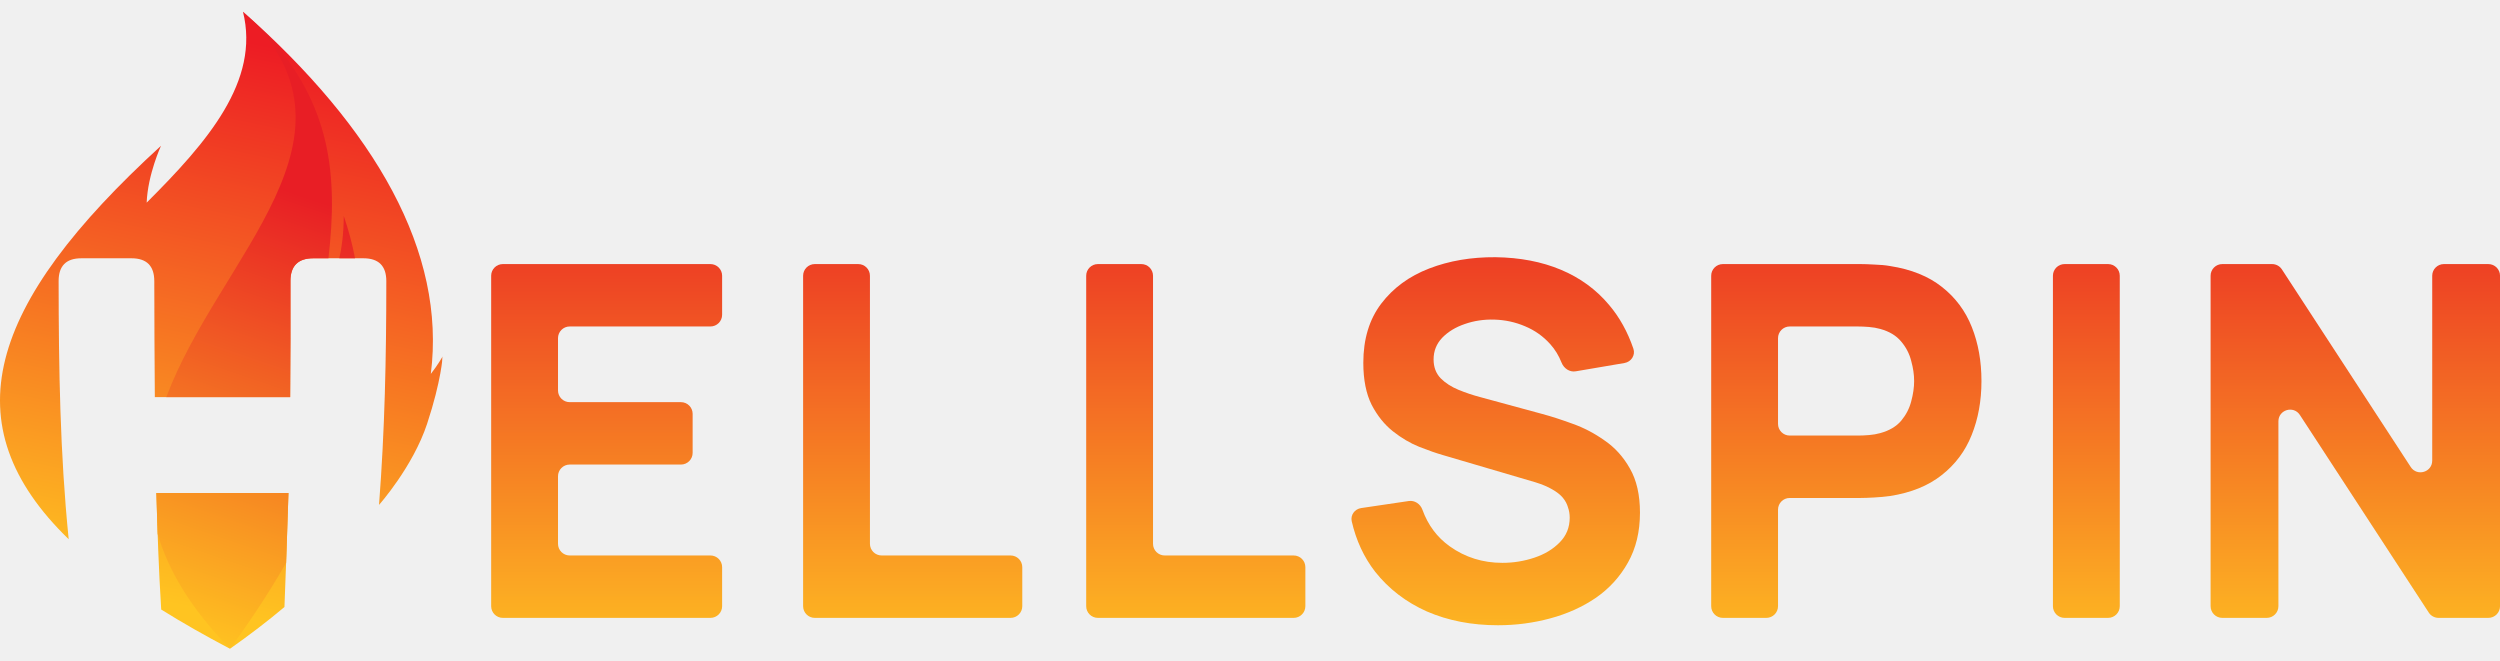
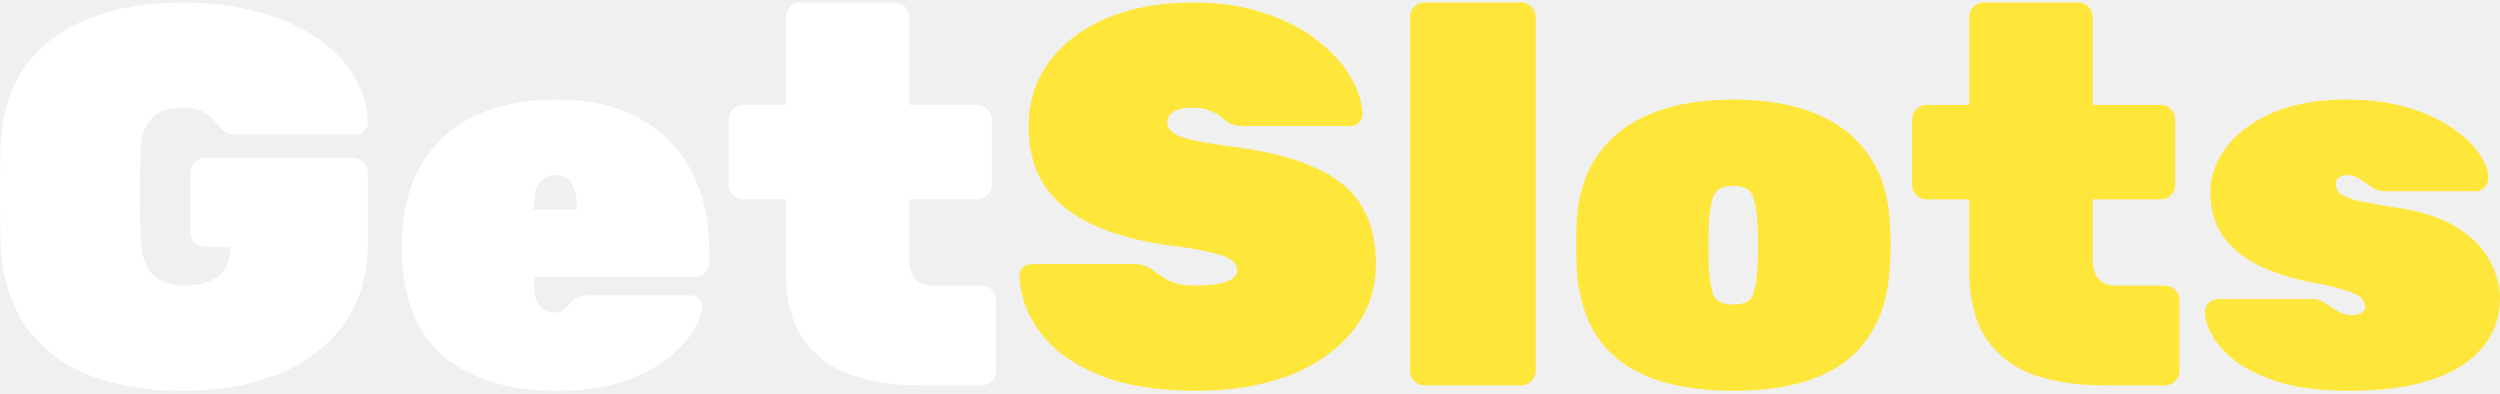
- <svg xmlns="http://www.w3.org/2000/svg" width="159" height="42" viewBox="0 0 159 42" fill="none">
-   <mask id="mask0_9191_100604" style="mask-type:luminance" maskUnits="userSpaceOnUse" x="0" y="0" width="29" height="42">
-     <path d="M28.152 0.739H0V41.261H28.152V0.739Z" fill="white" />
-   </mask>
-   <g mask="url(#mask0_9191_100604)">
-     <path fill-rule="evenodd" clip-rule="evenodd" d="M15.451 0.739C23.897 8.205 28.386 16.05 27.4 23.782C27.871 23.178 28.152 22.669 28.152 22.669C28.152 22.669 28.073 24.199 27.166 26.947C26.26 29.693 24.108 32.109 24.106 32.111C24.469 27.404 24.57 22.804 24.57 17.878C24.57 16.913 24.082 16.427 23.114 16.427H19.923C18.955 16.427 18.471 16.913 18.472 17.878C18.474 20.338 18.477 22.798 18.455 25.258H9.847C9.828 22.798 9.815 20.338 9.813 17.878C9.812 16.913 9.33 16.427 8.364 16.427H5.171C4.205 16.427 3.727 16.913 3.728 17.878C3.735 23.43 3.815 28.834 4.369 34.295C-3.133 27.017 -0.844 19.398 10.24 9.272C10.24 9.272 9.4 11.089 9.328 12.888C13.191 9.033 16.554 5.151 15.451 0.739ZM18.091 38.605C18.184 36.188 18.275 33.773 18.345 31.355H9.945C10.012 33.815 10.098 36.279 10.251 38.736L10.253 38.767C11.58 39.596 13.035 40.426 14.627 41.261C15.878 40.383 17.032 39.497 18.092 38.605H18.091Z" fill="url(#paint0_linear_9191_100604)" />
-     <path fill-rule="evenodd" clip-rule="evenodd" d="M15.452 0.739C16.011 1.253 16.55 1.765 17.072 2.276C20.991 6.689 21.517 11.01 20.889 16.427H19.923C18.955 16.427 18.471 16.914 18.472 17.878C18.474 20.338 18.478 22.798 18.455 25.259H10.576C13.967 16.229 23.966 8.661 15.452 0.739ZM21.578 16.427H22.581C22.409 15.533 22.173 14.635 21.864 13.739C21.854 14.873 21.741 15.746 21.578 16.427ZM18.198 35.8C16.959 37.96 15.678 39.818 14.627 41.261C12.133 38.705 10.705 36.279 10.026 33.958C9.995 33.09 9.969 32.222 9.945 31.355H18.347C18.303 32.838 18.252 34.319 18.198 35.8Z" fill="url(#paint1_linear_9191_100604)" />
-   </g>
-   <path d="M31.982 39.297C31.571 39.297 31.238 38.964 31.238 38.553V17.539C31.238 17.128 31.571 16.795 31.982 16.795H45.183C45.594 16.795 45.927 17.128 45.927 17.539V20.02C45.927 20.431 45.594 20.764 45.183 20.764H36.232C35.822 20.764 35.489 21.097 35.489 21.508V24.833C35.489 25.244 35.822 25.577 36.232 25.577H43.308C43.719 25.577 44.052 25.91 44.052 26.321V28.802C44.052 29.213 43.719 29.546 43.308 29.546H36.232C35.822 29.546 35.489 29.879 35.489 30.29V34.584C35.489 34.995 35.822 35.328 36.232 35.328H45.183C45.594 35.328 45.927 35.661 45.927 36.072V38.553C45.927 38.964 45.594 39.297 45.183 39.297H31.982Z" fill="url(#paint2_linear_9191_100604)" />
-   <path d="M51.822 39.297C51.411 39.297 51.078 38.964 51.078 38.553V17.539C51.078 17.128 51.411 16.795 51.822 16.795H54.585C54.995 16.795 55.328 17.128 55.328 17.539V34.584C55.328 34.995 55.661 35.328 56.072 35.328H64.273C64.684 35.328 65.017 35.661 65.017 36.072V38.553C65.017 38.964 64.684 39.297 64.273 39.297H51.822Z" fill="url(#paint3_linear_9191_100604)" />
-   <path d="M69.826 39.297C69.415 39.297 69.082 38.964 69.082 38.553V17.539C69.082 17.128 69.415 16.795 69.826 16.795H72.589C72.999 16.795 73.332 17.128 73.332 17.539V34.584C73.332 34.995 73.665 35.328 74.076 35.328H82.277C82.688 35.328 83.021 35.661 83.021 36.072V38.553C83.021 38.964 82.688 39.297 82.277 39.297H69.826Z" fill="url(#paint4_linear_9191_100604)" />
-   <path d="M95.27 39.766C93.604 39.766 92.098 39.474 90.754 38.891C89.42 38.297 88.322 37.453 87.457 36.36C86.743 35.437 86.248 34.368 85.97 33.154C85.879 32.753 86.163 32.373 86.57 32.313L89.598 31.865C89.978 31.808 90.334 32.054 90.465 32.416C90.819 33.396 91.4 34.174 92.208 34.75C93.187 35.448 94.302 35.797 95.552 35.797C96.25 35.797 96.927 35.688 97.583 35.469C98.239 35.25 98.775 34.927 99.192 34.5C99.619 34.073 99.833 33.547 99.833 32.922C99.833 32.693 99.796 32.474 99.723 32.265C99.661 32.047 99.552 31.843 99.396 31.656C99.24 31.468 99.015 31.291 98.723 31.125C98.442 30.958 98.083 30.807 97.646 30.672L91.801 28.953C91.364 28.828 90.853 28.651 90.27 28.421C89.697 28.192 89.139 27.864 88.597 27.437C88.056 27.01 87.603 26.447 87.238 25.749C86.884 25.041 86.707 24.15 86.707 23.077C86.707 21.567 87.087 20.311 87.847 19.311C88.608 18.311 89.624 17.566 90.895 17.077C92.166 16.587 93.572 16.347 95.114 16.358C96.666 16.379 98.052 16.644 99.271 17.155C100.49 17.665 101.511 18.41 102.334 19.389C103.001 20.174 103.517 21.104 103.883 22.176C104.024 22.589 103.746 23.015 103.316 23.088L100.214 23.616C99.825 23.682 99.459 23.429 99.315 23.062C99.14 22.619 98.901 22.228 98.598 21.89C98.15 21.39 97.614 21.009 96.989 20.749C96.375 20.488 95.729 20.348 95.052 20.327C94.385 20.306 93.754 20.4 93.16 20.608C92.577 20.806 92.098 21.098 91.723 21.483C91.358 21.869 91.176 22.327 91.176 22.858C91.176 23.348 91.327 23.749 91.629 24.062C91.931 24.364 92.312 24.608 92.77 24.796C93.228 24.983 93.697 25.14 94.177 25.265L98.083 26.327C98.666 26.484 99.312 26.692 100.021 26.953C100.729 27.203 101.406 27.557 102.052 28.015C102.709 28.463 103.245 29.057 103.661 29.797C104.088 30.536 104.302 31.474 104.302 32.609C104.302 33.818 104.047 34.875 103.536 35.781C103.036 36.677 102.359 37.422 101.505 38.016C100.651 38.599 99.682 39.037 98.598 39.329C97.525 39.62 96.416 39.766 95.27 39.766Z" fill="url(#paint5_linear_9191_100604)" />
-   <path d="M109.576 39.297C109.165 39.297 108.832 38.964 108.832 38.553V17.539C108.832 17.128 109.165 16.795 109.576 16.795H118.333C118.552 16.795 118.843 16.805 119.208 16.826C119.583 16.837 119.916 16.868 120.208 16.92C121.552 17.128 122.651 17.571 123.505 18.248C124.369 18.925 125.005 19.78 125.411 20.811C125.817 21.832 126.021 22.973 126.021 24.233C126.021 25.494 125.813 26.64 125.396 27.671C124.99 28.692 124.354 29.541 123.49 30.218C122.635 30.895 121.542 31.338 120.208 31.546C119.916 31.588 119.583 31.619 119.208 31.64C118.833 31.661 118.541 31.671 118.333 31.671H113.826C113.415 31.671 113.082 32.004 113.082 32.415V38.553C113.082 38.964 112.749 39.297 112.339 39.297H109.576ZM113.082 26.958C113.082 27.369 113.415 27.702 113.826 27.702H118.145C118.364 27.702 118.604 27.692 118.864 27.671C119.125 27.65 119.364 27.608 119.583 27.546C120.156 27.39 120.598 27.129 120.911 26.765C121.223 26.39 121.437 25.978 121.552 25.53C121.677 25.072 121.739 24.639 121.739 24.233C121.739 23.827 121.677 23.4 121.552 22.952C121.437 22.493 121.223 22.082 120.911 21.717C120.598 21.342 120.156 21.077 119.583 20.92C119.364 20.858 119.125 20.816 118.864 20.795C118.604 20.774 118.364 20.764 118.145 20.764H113.826C113.415 20.764 113.082 21.097 113.082 21.508V26.958Z" fill="url(#paint6_linear_9191_100604)" />
-   <path d="M131.31 39.297C130.899 39.297 130.566 38.964 130.566 38.553V17.539C130.566 17.128 130.899 16.795 131.31 16.795H134.073C134.484 16.795 134.817 17.128 134.817 17.539V38.553C134.817 38.964 134.484 39.297 134.073 39.297H131.31Z" fill="url(#paint7_linear_9191_100604)" />
-   <path d="M141.337 39.297C140.927 39.297 140.594 38.964 140.594 38.553V17.539C140.594 17.128 140.927 16.795 141.337 16.795H144.504C144.755 16.795 144.989 16.922 145.127 17.132L153.322 29.7C153.726 30.32 154.689 30.034 154.689 29.294V17.539C154.689 17.128 155.022 16.795 155.433 16.795H158.258C158.669 16.795 159.002 17.128 159.002 17.539V38.553C159.002 38.964 158.669 39.297 158.258 39.297H155.092C154.84 39.297 154.606 39.17 154.469 38.959L146.273 26.392C145.869 25.772 144.907 26.058 144.907 26.798V38.553C144.907 38.964 144.574 39.297 144.163 39.297H141.337Z" fill="url(#paint8_linear_9191_100604)" />
-   <defs>
-     <linearGradient id="paint0_linear_9191_100604" x1="18.433" y1="3.206" x2="11.027" y2="38.43" gradientUnits="userSpaceOnUse">
-       <stop stop-color="#ED1C24" />
-       <stop offset="1" stop-color="#FFC421" />
-     </linearGradient>
-     <linearGradient id="paint1_linear_9191_100604" x1="18.869" y1="12.325" x2="9.442" y2="39.984" gradientUnits="userSpaceOnUse">
-       <stop stop-color="#E81E25" />
-       <stop offset="1" stop-color="#FFC421" />
-     </linearGradient>
-     <linearGradient id="paint2_linear_9191_100604" x1="98.187" y1="11.832" x2="98.187" y2="43.085" gradientUnits="userSpaceOnUse">
-       <stop stop-color="#EA2825" />
-       <stop offset="1" stop-color="#FFC422" />
-     </linearGradient>
-     <linearGradient id="paint3_linear_9191_100604" x1="98.186" y1="11.832" x2="98.186" y2="43.085" gradientUnits="userSpaceOnUse">
-       <stop stop-color="#EA2825" />
-       <stop offset="1" stop-color="#FFC422" />
-     </linearGradient>
-     <linearGradient id="paint4_linear_9191_100604" x1="98.188" y1="11.832" x2="98.188" y2="43.085" gradientUnits="userSpaceOnUse">
-       <stop stop-color="#EA2825" />
-       <stop offset="1" stop-color="#FFC422" />
-     </linearGradient>
-     <linearGradient id="paint5_linear_9191_100604" x1="98.185" y1="11.832" x2="98.185" y2="43.085" gradientUnits="userSpaceOnUse">
-       <stop stop-color="#EA2825" />
-       <stop offset="1" stop-color="#FFC422" />
-     </linearGradient>
-     <linearGradient id="paint6_linear_9191_100604" x1="98.186" y1="11.832" x2="98.186" y2="43.085" gradientUnits="userSpaceOnUse">
-       <stop stop-color="#EA2825" />
-       <stop offset="1" stop-color="#FFC422" />
-     </linearGradient>
-     <linearGradient id="paint7_linear_9191_100604" x1="98.188" y1="11.832" x2="98.188" y2="43.085" gradientUnits="userSpaceOnUse">
-       <stop stop-color="#EA2825" />
-       <stop offset="1" stop-color="#FFC422" />
-     </linearGradient>
-     <linearGradient id="paint8_linear_9191_100604" x1="98.186" y1="11.832" x2="98.186" y2="43.085" gradientUnits="userSpaceOnUse">
-       <stop stop-color="#EA2825" />
-       <stop offset="1" stop-color="#FFC422" />
-     </linearGradient>
-   </defs>
+ <svg xmlns="http://www.w3.org/2000/svg" width="178" height="28" viewBox="0 0 178 28" fill="none">
+   <path d="M12.979 27.824C10.393 27.824 8.153 27.44 6.259 26.672C4.365 25.904 2.88 24.739 1.805 23.178C0.73 21.616 0.141 19.645 0.038 17.264C0.013 16.215 0 15.076 0 13.847C0 12.618 0.013 11.453 0.038 10.352C0.141 8.074 0.73 6.193 1.805 4.708C2.906 3.197 4.416 2.071 6.336 1.329C8.256 0.561 10.47 0.177 12.979 0.177C15.001 0.177 16.819 0.407 18.431 0.868C20.044 1.303 21.427 1.918 22.579 2.711C23.731 3.505 24.614 4.426 25.228 5.476C25.843 6.5 26.163 7.588 26.188 8.74C26.188 8.97 26.099 9.175 25.919 9.354C25.766 9.508 25.574 9.585 25.343 9.585H16.857C16.576 9.585 16.345 9.546 16.166 9.469C16.012 9.393 15.872 9.29 15.744 9.162C15.641 9.034 15.488 8.855 15.283 8.625C15.104 8.369 14.835 8.151 14.476 7.972C14.118 7.767 13.619 7.665 12.979 7.665C12.032 7.665 11.315 7.908 10.829 8.394C10.342 8.855 10.073 9.572 10.022 10.544C9.945 12.669 9.945 14.845 10.022 17.072C10.073 18.224 10.368 19.056 10.905 19.568C11.443 20.08 12.185 20.336 13.133 20.336C13.772 20.336 14.336 20.247 14.822 20.067C15.308 19.888 15.692 19.594 15.974 19.184C16.256 18.775 16.396 18.25 16.396 17.61V17.572H14.592C14.31 17.572 14.067 17.469 13.862 17.264C13.657 17.059 13.555 16.816 13.555 16.535V12.272C13.555 11.991 13.657 11.748 13.862 11.543C14.067 11.338 14.31 11.236 14.592 11.236H25.151C25.433 11.236 25.676 11.338 25.881 11.543C26.086 11.748 26.188 11.991 26.188 12.272V17.264C26.188 19.568 25.625 21.501 24.499 23.063C23.372 24.624 21.811 25.814 19.814 26.634C17.843 27.427 15.564 27.824 12.979 27.824Z" fill="white" />
+   <path d="M39.587 27.824C36.233 27.824 33.558 27.005 31.561 25.366C29.59 23.703 28.605 21.079 28.605 17.495C28.605 17.444 28.605 17.392 28.605 17.341C28.605 17.29 28.605 17.252 28.605 17.226C28.656 15.024 29.129 13.168 30.025 11.658C30.947 10.148 32.214 9.009 33.827 8.241C35.465 7.473 37.372 7.089 39.548 7.089C42.057 7.089 44.118 7.575 45.73 8.548C47.343 9.495 48.534 10.762 49.302 12.349C50.095 13.911 50.492 15.639 50.492 17.533V18.685C50.492 18.967 50.39 19.21 50.185 19.415C49.98 19.619 49.737 19.722 49.455 19.722H38.012C38.012 19.747 38.012 19.773 38.012 19.799C38.012 19.824 38.012 19.863 38.012 19.914C38.012 20.426 38.051 20.861 38.127 21.219C38.23 21.552 38.396 21.808 38.627 21.987C38.857 22.167 39.151 22.256 39.51 22.256C39.663 22.256 39.791 22.231 39.894 22.179C40.022 22.128 40.137 22.051 40.239 21.949C40.367 21.821 40.495 21.693 40.623 21.565C40.854 21.335 41.046 21.194 41.199 21.143C41.353 21.066 41.583 21.027 41.891 21.027H49.148C49.404 21.027 49.609 21.104 49.762 21.258C49.942 21.411 50.018 21.616 49.993 21.872C49.967 22.359 49.737 22.947 49.302 23.639C48.892 24.304 48.265 24.957 47.42 25.597C46.575 26.237 45.5 26.774 44.194 27.21C42.889 27.619 41.353 27.824 39.587 27.824ZM38.012 14.922H41.084V14.884C41.084 14.32 41.02 13.86 40.892 13.501C40.79 13.143 40.623 12.887 40.393 12.733C40.163 12.554 39.881 12.464 39.548 12.464C39.215 12.464 38.934 12.554 38.703 12.733C38.473 12.887 38.294 13.143 38.166 13.501C38.063 13.86 38.012 14.32 38.012 14.884V14.922Z" fill="white" />
+   <path d="M65.546 27.44C63.703 27.44 62.052 27.197 60.593 26.71C59.159 26.198 58.02 25.341 57.175 24.138C56.356 22.935 55.946 21.283 55.946 19.184V14.192H52.913C52.631 14.192 52.388 14.09 52.183 13.885C51.978 13.68 51.876 13.437 51.876 13.156V8.509C51.876 8.228 51.978 7.985 52.183 7.78C52.388 7.575 52.631 7.473 52.913 7.473H55.946V1.214C55.946 0.932 56.049 0.689 56.254 0.484C56.458 0.279 56.702 0.177 56.983 0.177H63.703C63.985 0.177 64.228 0.279 64.433 0.484C64.637 0.689 64.74 0.932 64.74 1.214V7.473H69.578C69.86 7.473 70.103 7.575 70.308 7.78C70.512 7.985 70.615 8.228 70.615 8.509V13.156C70.615 13.437 70.512 13.68 70.308 13.885C70.103 14.09 69.86 14.192 69.578 14.192H64.74V18.416C64.74 19.005 64.868 19.479 65.124 19.837C65.405 20.17 65.828 20.336 66.391 20.336H69.885C70.167 20.336 70.41 20.439 70.615 20.643C70.82 20.848 70.922 21.091 70.922 21.373V26.403C70.922 26.685 70.82 26.928 70.615 27.133C70.41 27.338 70.167 27.44 69.885 27.44H65.546Z" fill="white" />
+   <path d="M85.215 27.824C82.374 27.824 80.031 27.44 78.188 26.672C76.345 25.904 74.963 24.893 74.041 23.639C73.12 22.384 72.633 21.053 72.582 19.645C72.582 19.415 72.659 19.223 72.812 19.069C72.992 18.89 73.196 18.8 73.427 18.8H80.722C81.132 18.8 81.439 18.864 81.644 18.992C81.874 19.095 82.118 19.248 82.374 19.453C82.63 19.632 82.886 19.799 83.142 19.952C83.423 20.08 83.73 20.183 84.063 20.259C84.422 20.311 84.806 20.336 85.215 20.336C86.085 20.336 86.777 20.247 87.289 20.067C87.826 19.863 88.095 19.594 88.095 19.261C88.095 18.954 87.942 18.698 87.634 18.493C87.353 18.288 86.853 18.109 86.137 17.956C85.42 17.776 84.422 17.61 83.142 17.456C81.119 17.175 79.366 16.701 77.881 16.035C76.396 15.37 75.244 14.461 74.425 13.309C73.632 12.132 73.235 10.698 73.235 9.009C73.235 7.268 73.721 5.732 74.694 4.401C75.692 3.069 77.062 2.033 78.802 1.29C80.569 0.548 82.617 0.177 84.946 0.177C86.866 0.177 88.569 0.433 90.053 0.945C91.538 1.431 92.793 2.084 93.817 2.903C94.841 3.697 95.621 4.554 96.159 5.476C96.696 6.397 96.978 7.281 97.004 8.125C97.004 8.356 96.914 8.561 96.735 8.74C96.581 8.893 96.402 8.97 96.197 8.97H88.517C88.159 8.97 87.865 8.919 87.634 8.817C87.43 8.714 87.212 8.561 86.981 8.356C86.853 8.228 86.61 8.087 86.252 7.933C85.919 7.754 85.484 7.665 84.946 7.665C84.306 7.665 83.833 7.767 83.526 7.972C83.244 8.151 83.103 8.407 83.103 8.74C83.103 8.97 83.218 9.188 83.449 9.393C83.679 9.597 84.102 9.777 84.716 9.93C85.33 10.084 86.213 10.237 87.365 10.391C89.925 10.698 91.973 11.197 93.509 11.888C95.071 12.554 96.197 13.45 96.888 14.576C97.605 15.703 97.964 17.098 97.964 18.762C97.964 20.631 97.4 22.243 96.274 23.6C95.173 24.957 93.663 26.006 91.743 26.749C89.823 27.466 87.647 27.824 85.215 27.824Z" fill="#FEE63B" />
+   <path d="M101.43 27.44C101.148 27.44 100.905 27.338 100.7 27.133C100.495 26.928 100.393 26.685 100.393 26.403V1.214C100.393 0.932 100.495 0.689 100.7 0.484C100.905 0.279 101.148 0.177 101.43 0.177H108.303C108.585 0.177 108.828 0.279 109.033 0.484C109.238 0.689 109.34 0.932 109.34 1.214V26.403C109.34 26.685 109.238 26.928 109.033 27.133C108.828 27.338 108.585 27.44 108.303 27.44H101.43Z" fill="#FEE63B" />
+   <path d="M123.403 27.824C121.048 27.824 119.064 27.504 117.451 26.864C115.839 26.224 114.597 25.264 113.727 23.984C112.882 22.704 112.396 21.13 112.268 19.261C112.242 18.672 112.229 18.071 112.229 17.456C112.229 16.816 112.242 16.215 112.268 15.652C112.396 13.757 112.92 12.183 113.842 10.928C114.763 9.649 116.031 8.689 117.643 8.049C119.256 7.409 121.176 7.089 123.403 7.089C125.63 7.089 127.55 7.409 129.163 8.049C130.776 8.689 132.043 9.649 132.965 10.928C133.886 12.183 134.411 13.757 134.539 15.652C134.59 16.215 134.616 16.816 134.616 17.456C134.616 18.071 134.59 18.672 134.539 19.261C134.411 21.13 133.912 22.704 133.041 23.984C132.197 25.264 130.968 26.224 129.355 26.864C127.742 27.504 125.758 27.824 123.403 27.824ZM123.403 21.68C124.146 21.68 124.606 21.475 124.786 21.066C124.965 20.631 125.08 19.965 125.131 19.069C125.157 18.685 125.17 18.148 125.17 17.456C125.17 16.765 125.157 16.227 125.131 15.844C125.08 14.999 124.965 14.359 124.786 13.924C124.606 13.463 124.146 13.232 123.403 13.232C122.686 13.232 122.226 13.463 122.021 13.924C121.842 14.359 121.726 14.999 121.675 15.844C121.65 16.227 121.637 16.765 121.637 17.456C121.637 18.148 121.65 18.685 121.675 19.069C121.726 19.965 121.842 20.631 122.021 21.066C122.226 21.475 122.686 21.68 123.403 21.68Z" fill="#FEE63B" />
+   <path d="M149.806 27.44C147.963 27.44 146.312 27.197 144.853 26.71C143.419 26.198 142.28 25.341 141.435 24.138C140.616 22.935 140.207 21.283 140.207 19.184V14.192H137.173C136.892 14.192 136.648 14.09 136.444 13.885C136.239 13.68 136.136 13.437 136.136 13.156V8.509C136.136 8.228 136.239 7.985 136.444 7.78C136.648 7.575 136.892 7.473 137.173 7.473H140.207V1.214C140.207 0.932 140.309 0.689 140.514 0.484C140.719 0.279 140.962 0.177 141.243 0.177H147.963C148.245 0.177 148.488 0.279 148.693 0.484C148.898 0.689 149 0.932 149 1.214V7.473H153.838C154.12 7.473 154.363 7.575 154.568 7.78C154.773 7.985 154.875 8.228 154.875 8.509V13.156C154.875 13.437 154.773 13.68 154.568 13.885C154.363 14.09 154.12 14.192 153.838 14.192H149V18.416C149 19.005 149.128 19.479 149.384 19.837C149.666 20.17 150.088 20.336 150.651 20.336H154.146C154.427 20.336 154.67 20.439 154.875 20.643C155.08 20.848 155.182 21.091 155.182 21.373V26.403C155.182 26.685 155.08 26.928 154.875 27.133C154.67 27.338 154.427 27.44 154.146 27.44H149.806Z" fill="#FEE63B" />
+   <path d="M167.248 27.824C165.405 27.824 163.831 27.645 162.525 27.286C161.245 26.902 160.196 26.429 159.376 25.866C158.583 25.277 157.994 24.675 157.61 24.061C157.226 23.421 157.021 22.845 156.996 22.333C156.97 22.051 157.047 21.808 157.226 21.603C157.431 21.399 157.661 21.296 157.917 21.296H164.599C164.624 21.296 164.65 21.296 164.676 21.296C164.701 21.296 164.727 21.296 164.752 21.296C165.085 21.322 165.38 21.437 165.636 21.642C165.917 21.821 166.199 22 166.48 22.179C166.788 22.359 167.133 22.448 167.517 22.448C167.722 22.448 167.914 22.397 168.093 22.295C168.298 22.192 168.4 22.051 168.4 21.872C168.4 21.642 168.323 21.437 168.17 21.258C168.042 21.079 167.696 20.899 167.133 20.72C166.596 20.515 165.687 20.298 164.407 20.067C163.229 19.837 162.103 19.479 161.028 18.992C159.952 18.506 159.069 17.828 158.378 16.957C157.713 16.087 157.38 14.986 157.38 13.655C157.38 12.554 157.751 11.505 158.493 10.506C159.236 9.508 160.324 8.689 161.757 8.049C163.216 7.409 164.996 7.089 167.095 7.089C168.682 7.089 170.09 7.268 171.319 7.626C172.547 7.985 173.584 8.445 174.429 9.009C175.299 9.572 175.965 10.173 176.426 10.813C176.886 11.453 177.13 12.042 177.155 12.58C177.181 12.861 177.104 13.104 176.925 13.309C176.746 13.514 176.541 13.616 176.31 13.616H170.243C170.192 13.616 170.128 13.616 170.051 13.616C169.975 13.616 169.911 13.616 169.859 13.616C169.501 13.616 169.181 13.527 168.899 13.348C168.618 13.143 168.336 12.951 168.055 12.772C167.773 12.567 167.44 12.464 167.056 12.464C166.877 12.464 166.698 12.528 166.519 12.656C166.365 12.759 166.288 12.9 166.288 13.079C166.288 13.284 166.365 13.488 166.519 13.693C166.672 13.872 167.044 14.052 167.632 14.231C168.221 14.384 169.181 14.564 170.512 14.768C172.355 15.024 173.827 15.498 174.928 16.189C176.029 16.88 176.81 17.674 177.27 18.57C177.757 19.466 178 20.349 178 21.219C178 22.576 177.578 23.754 176.733 24.752C175.914 25.75 174.698 26.518 173.085 27.056C171.498 27.568 169.552 27.824 167.248 27.824Z" fill="#FEE63B" />
</svg>
